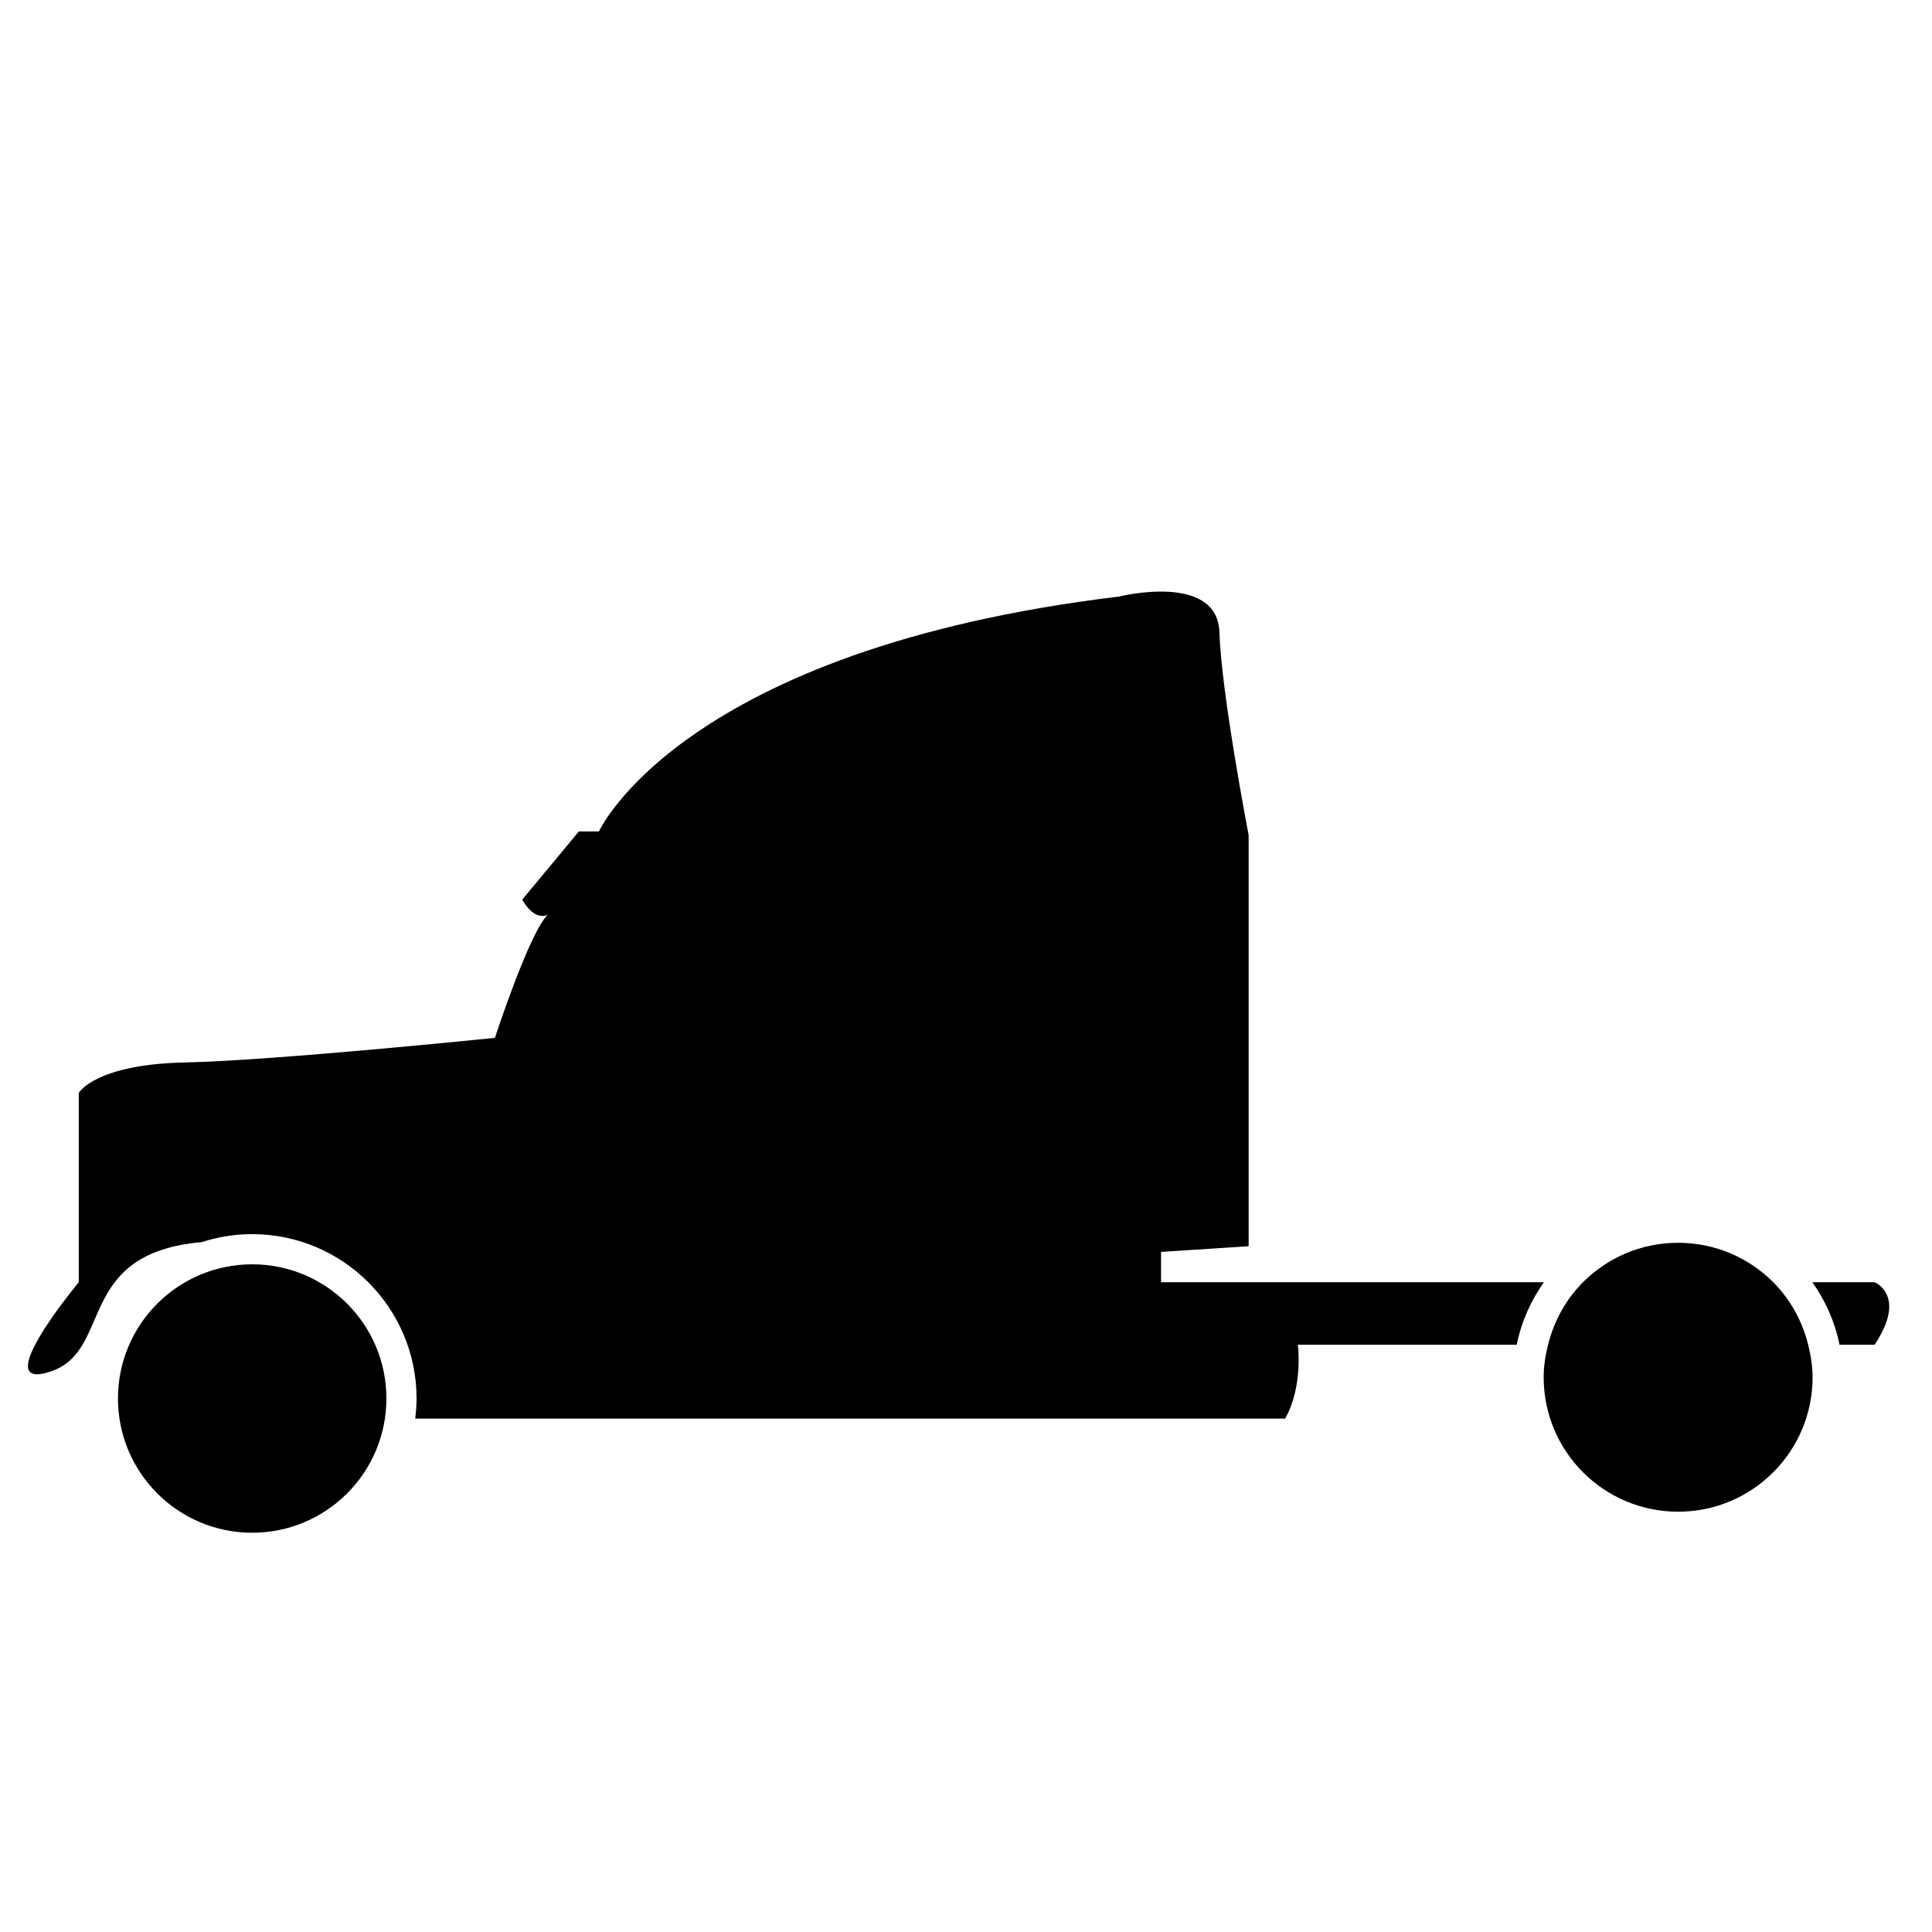
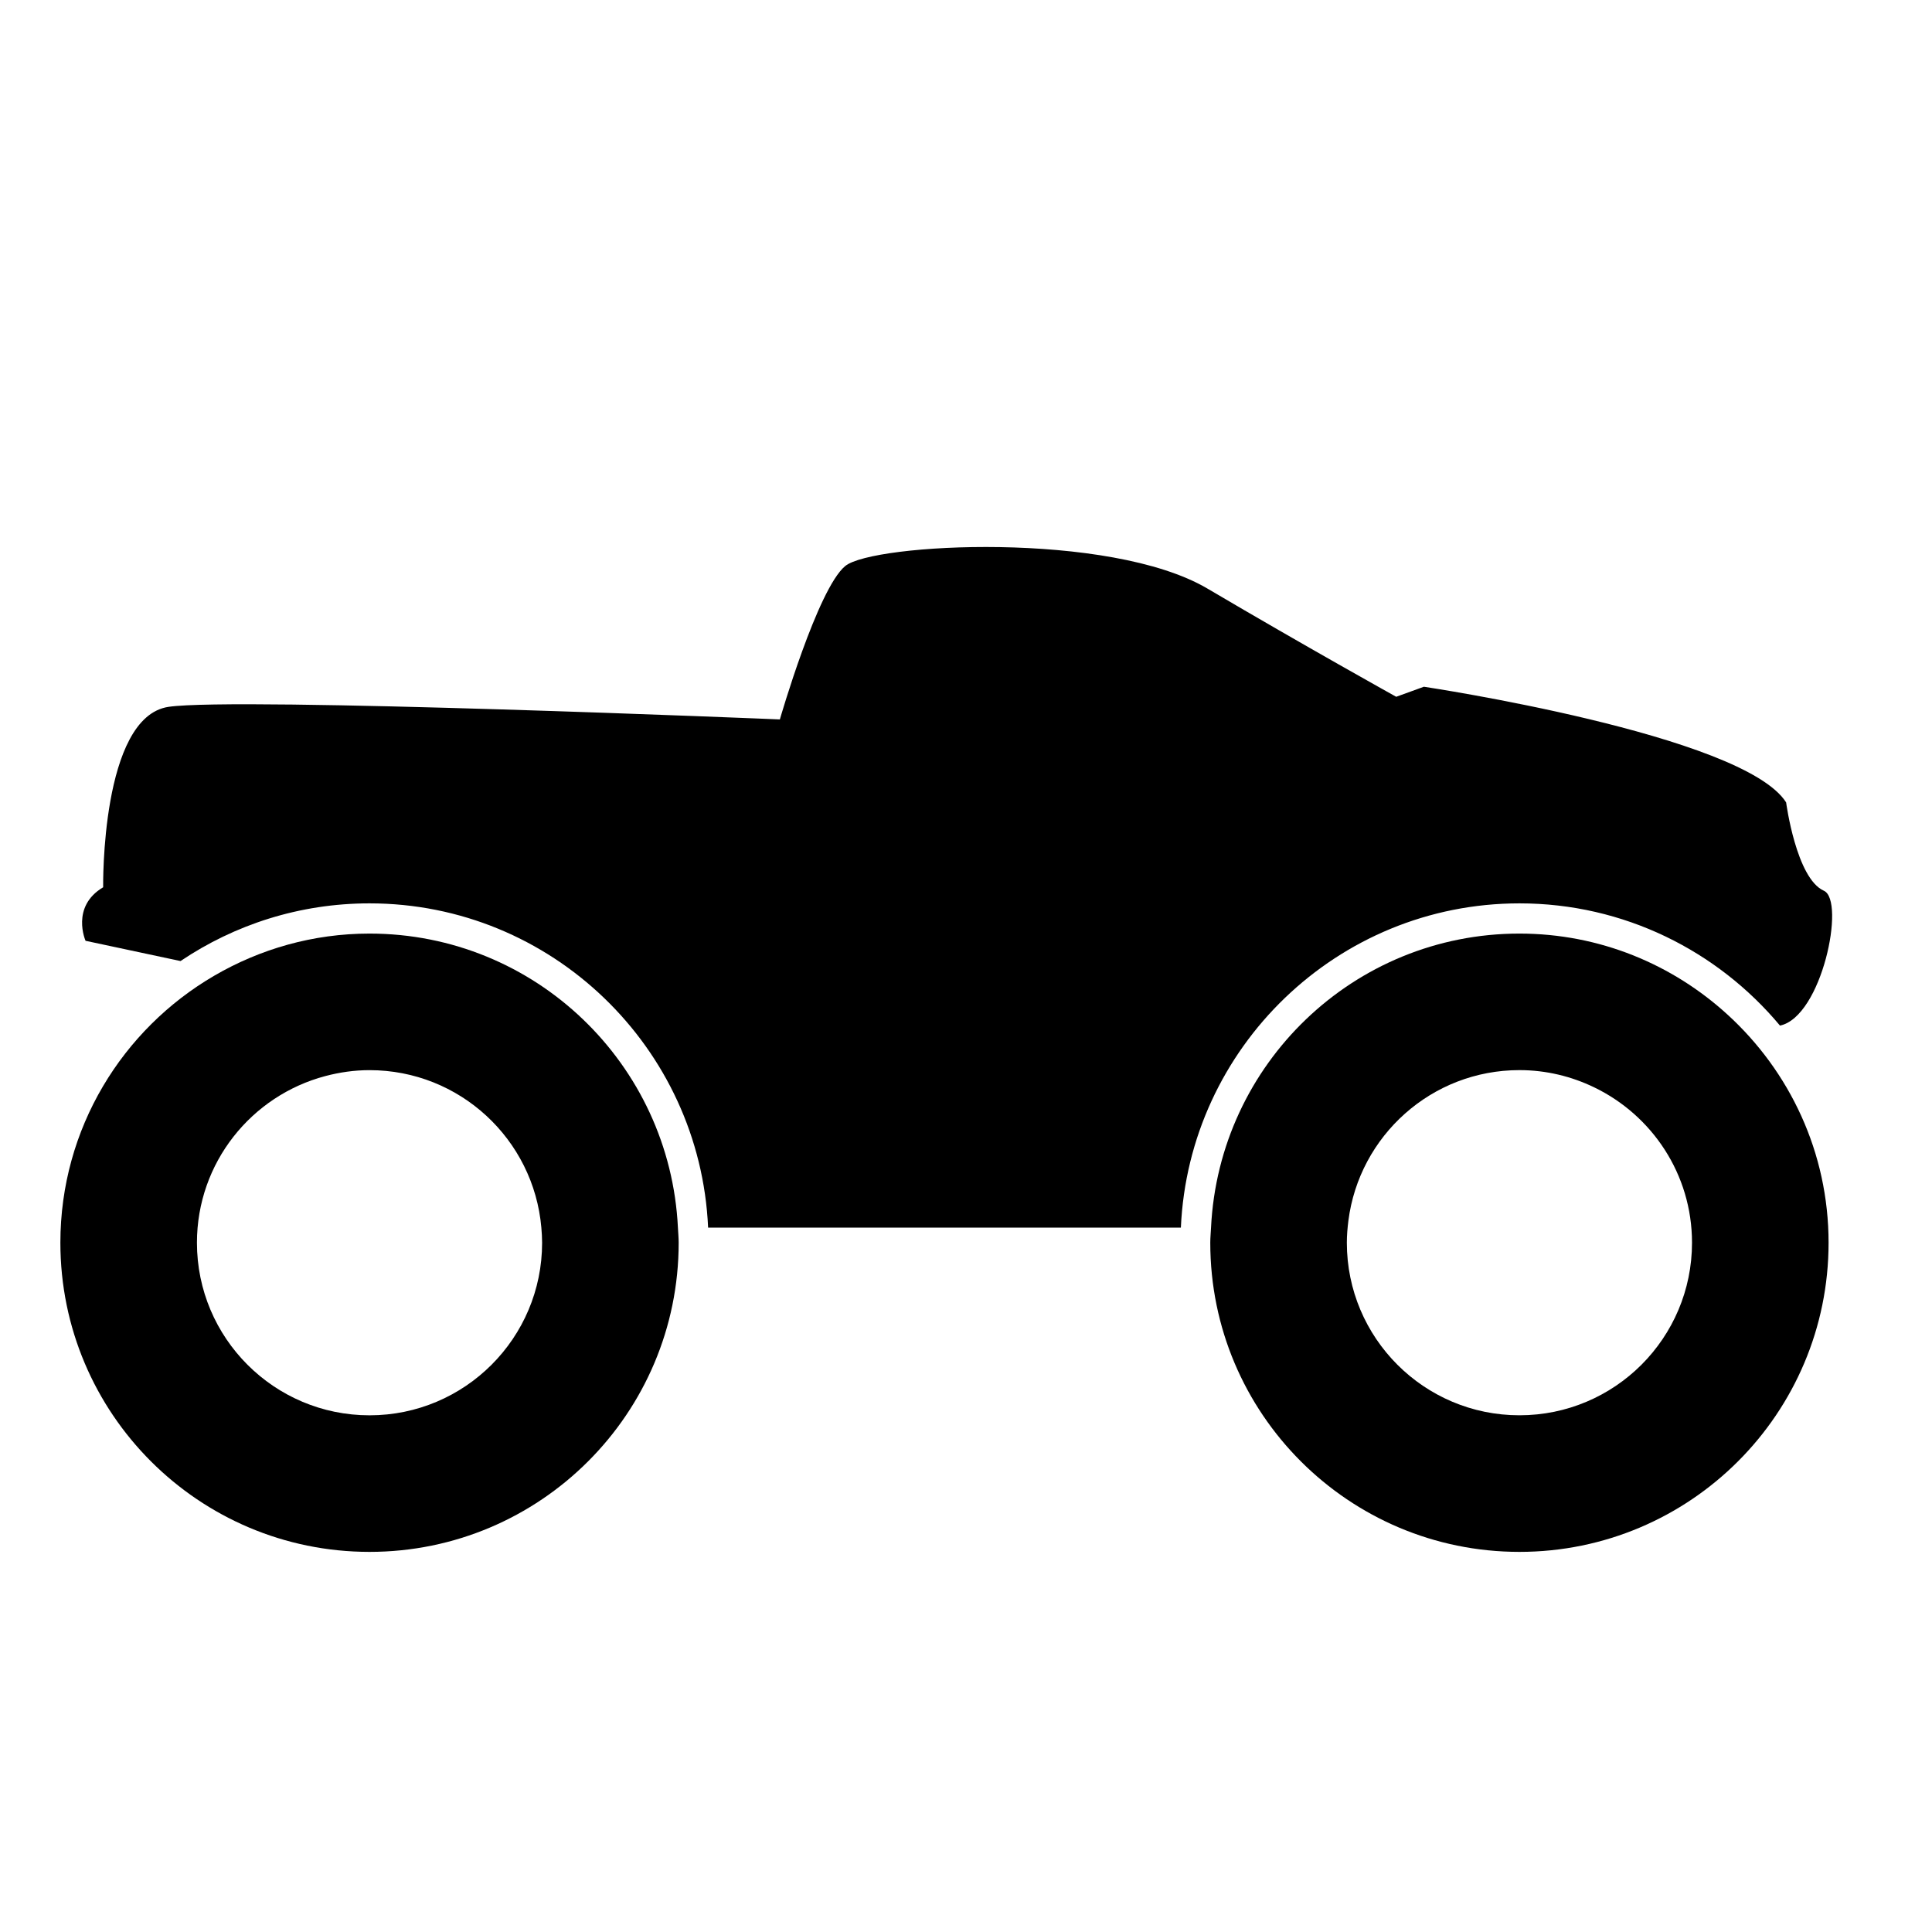
<svg xmlns="http://www.w3.org/2000/svg" version="1.1" id="Capa_1" x="0px" y="0px" width="64px" height="64px" viewBox="0 0 64 64" style="enable-background:new 0 0 64 64;" xml:space="preserve">
  <g>
-     <path d="M62.099,42.475h-2.063c0.433,0.61,0.747,1.311,0.9,2.071h1.163C63.187,42.914,62.099,42.475,62.099,42.475z" />
-     <path d="M51.144,42.475H38.461v-1.004l2.902-0.188V27.667c0,0-0.907-4.706-0.967-6.714c-0.06-2.008-3.325-1.192-3.325-1.192   c-14.509,1.757-17.23,7.781-17.23,7.781h-0.665L17.301,29.8c0.423,0.753,0.846,0.502,0.846,0.502   c-0.605,0.565-1.753,4.078-1.753,4.078s-7.315,0.753-10.277,0.816S2.61,36.2,2.61,36.2v6.275c0,0-3.083,3.702-0.907,2.949   c2.05-0.709,0.78-3.907,4.979-4.277c0.527-0.17,1.088-0.265,1.671-0.265c3.003,0,5.446,2.443,5.446,5.446   c0,0.226-0.018,0.447-0.045,0.665h28.817c0.605-1.067,0.423-2.447,0.423-2.447h7.249C50.397,43.786,50.711,43.085,51.144,42.475z" />
-     <circle cx="8.354" cy="46.328" r="4.446" />
-     <path d="M58.741,42.475c-0.806-0.807-1.92-1.306-3.151-1.306s-2.345,0.499-3.151,1.306c-0.56,0.561-0.959,1.276-1.157,2.071   c-0.087,0.347-0.146,0.703-0.146,1.077c0,2.46,1.994,4.454,4.454,4.454s4.454-1.994,4.454-4.454c0-0.373-0.06-0.73-0.146-1.077   C59.699,43.751,59.301,43.036,58.741,42.475z" />
+     <path d="M5.98,31.836c1.791-1.206,3.945-1.911,6.261-1.911c6.03,0,10.951,4.776,11.216,10.741h15.661   c0.264-5.966,5.186-10.741,11.216-10.741c3.464,0,6.566,1.577,8.63,4.049c1.39-0.289,2.178-4.144,1.454-4.467   c-0.917-0.408-1.25-2.925-1.25-2.925c-1.417-2.25-12-3.833-12-3.833l-0.917,0.333c0,0-3-1.667-6.25-3.583   c-3.25-1.917-11.083-1.5-12-0.75s-2.167,5.083-2.167,5.083s-18-0.75-20.25-0.417c-2.25,0.333-2.167,5.977-2.167,5.977   c-1.083,0.644-0.583,1.773-0.583,1.773L5.98,31.836z" />
+     <path d="M50.333,30.926c-5.487,0-9.953,4.319-10.216,9.741c-0.008,0.167-0.025,0.331-0.025,0.5c0,5.656,4.585,10.241,10.241,10.241   s10.241-4.585,10.241-10.241c0-2.994-1.293-5.68-3.342-7.552C55.412,31.95,52.995,30.926,50.333,30.926z M50.333,46.883   c-3.157,0-5.717-2.56-5.717-5.717c0-0.247,0.021-0.488,0.051-0.727c0.358-2.813,2.755-4.99,5.666-4.99   c0.887,0,1.724,0.208,2.473,0.569c1.917,0.923,3.244,2.878,3.244,5.148C56.05,44.324,53.491,46.883,50.333,46.883z" />
+     <path d="M12.241,51.408c5.656,0,10.241-4.585,10.241-10.241c0-0.169-0.017-0.333-0.025-0.5c-0.263-5.422-4.729-9.741-10.216-9.741   c-1.875,0-3.627,0.513-5.139,1.393C4.054,34.092,2,37.386,2,41.167C2,46.823,6.585,51.408,12.241,51.408z M10.781,35.645   c0.467-0.123,0.955-0.195,1.46-0.195c2.989,0,5.438,2.294,5.692,5.217c0.014,0.165,0.025,0.331,0.025,0.5   c0,3.157-2.56,5.717-5.717,5.717c-3.157,0-5.717-2.56-5.717-5.717C6.524,38.515,8.332,36.291,10.781,35.645z" />
  </g>
</svg>
